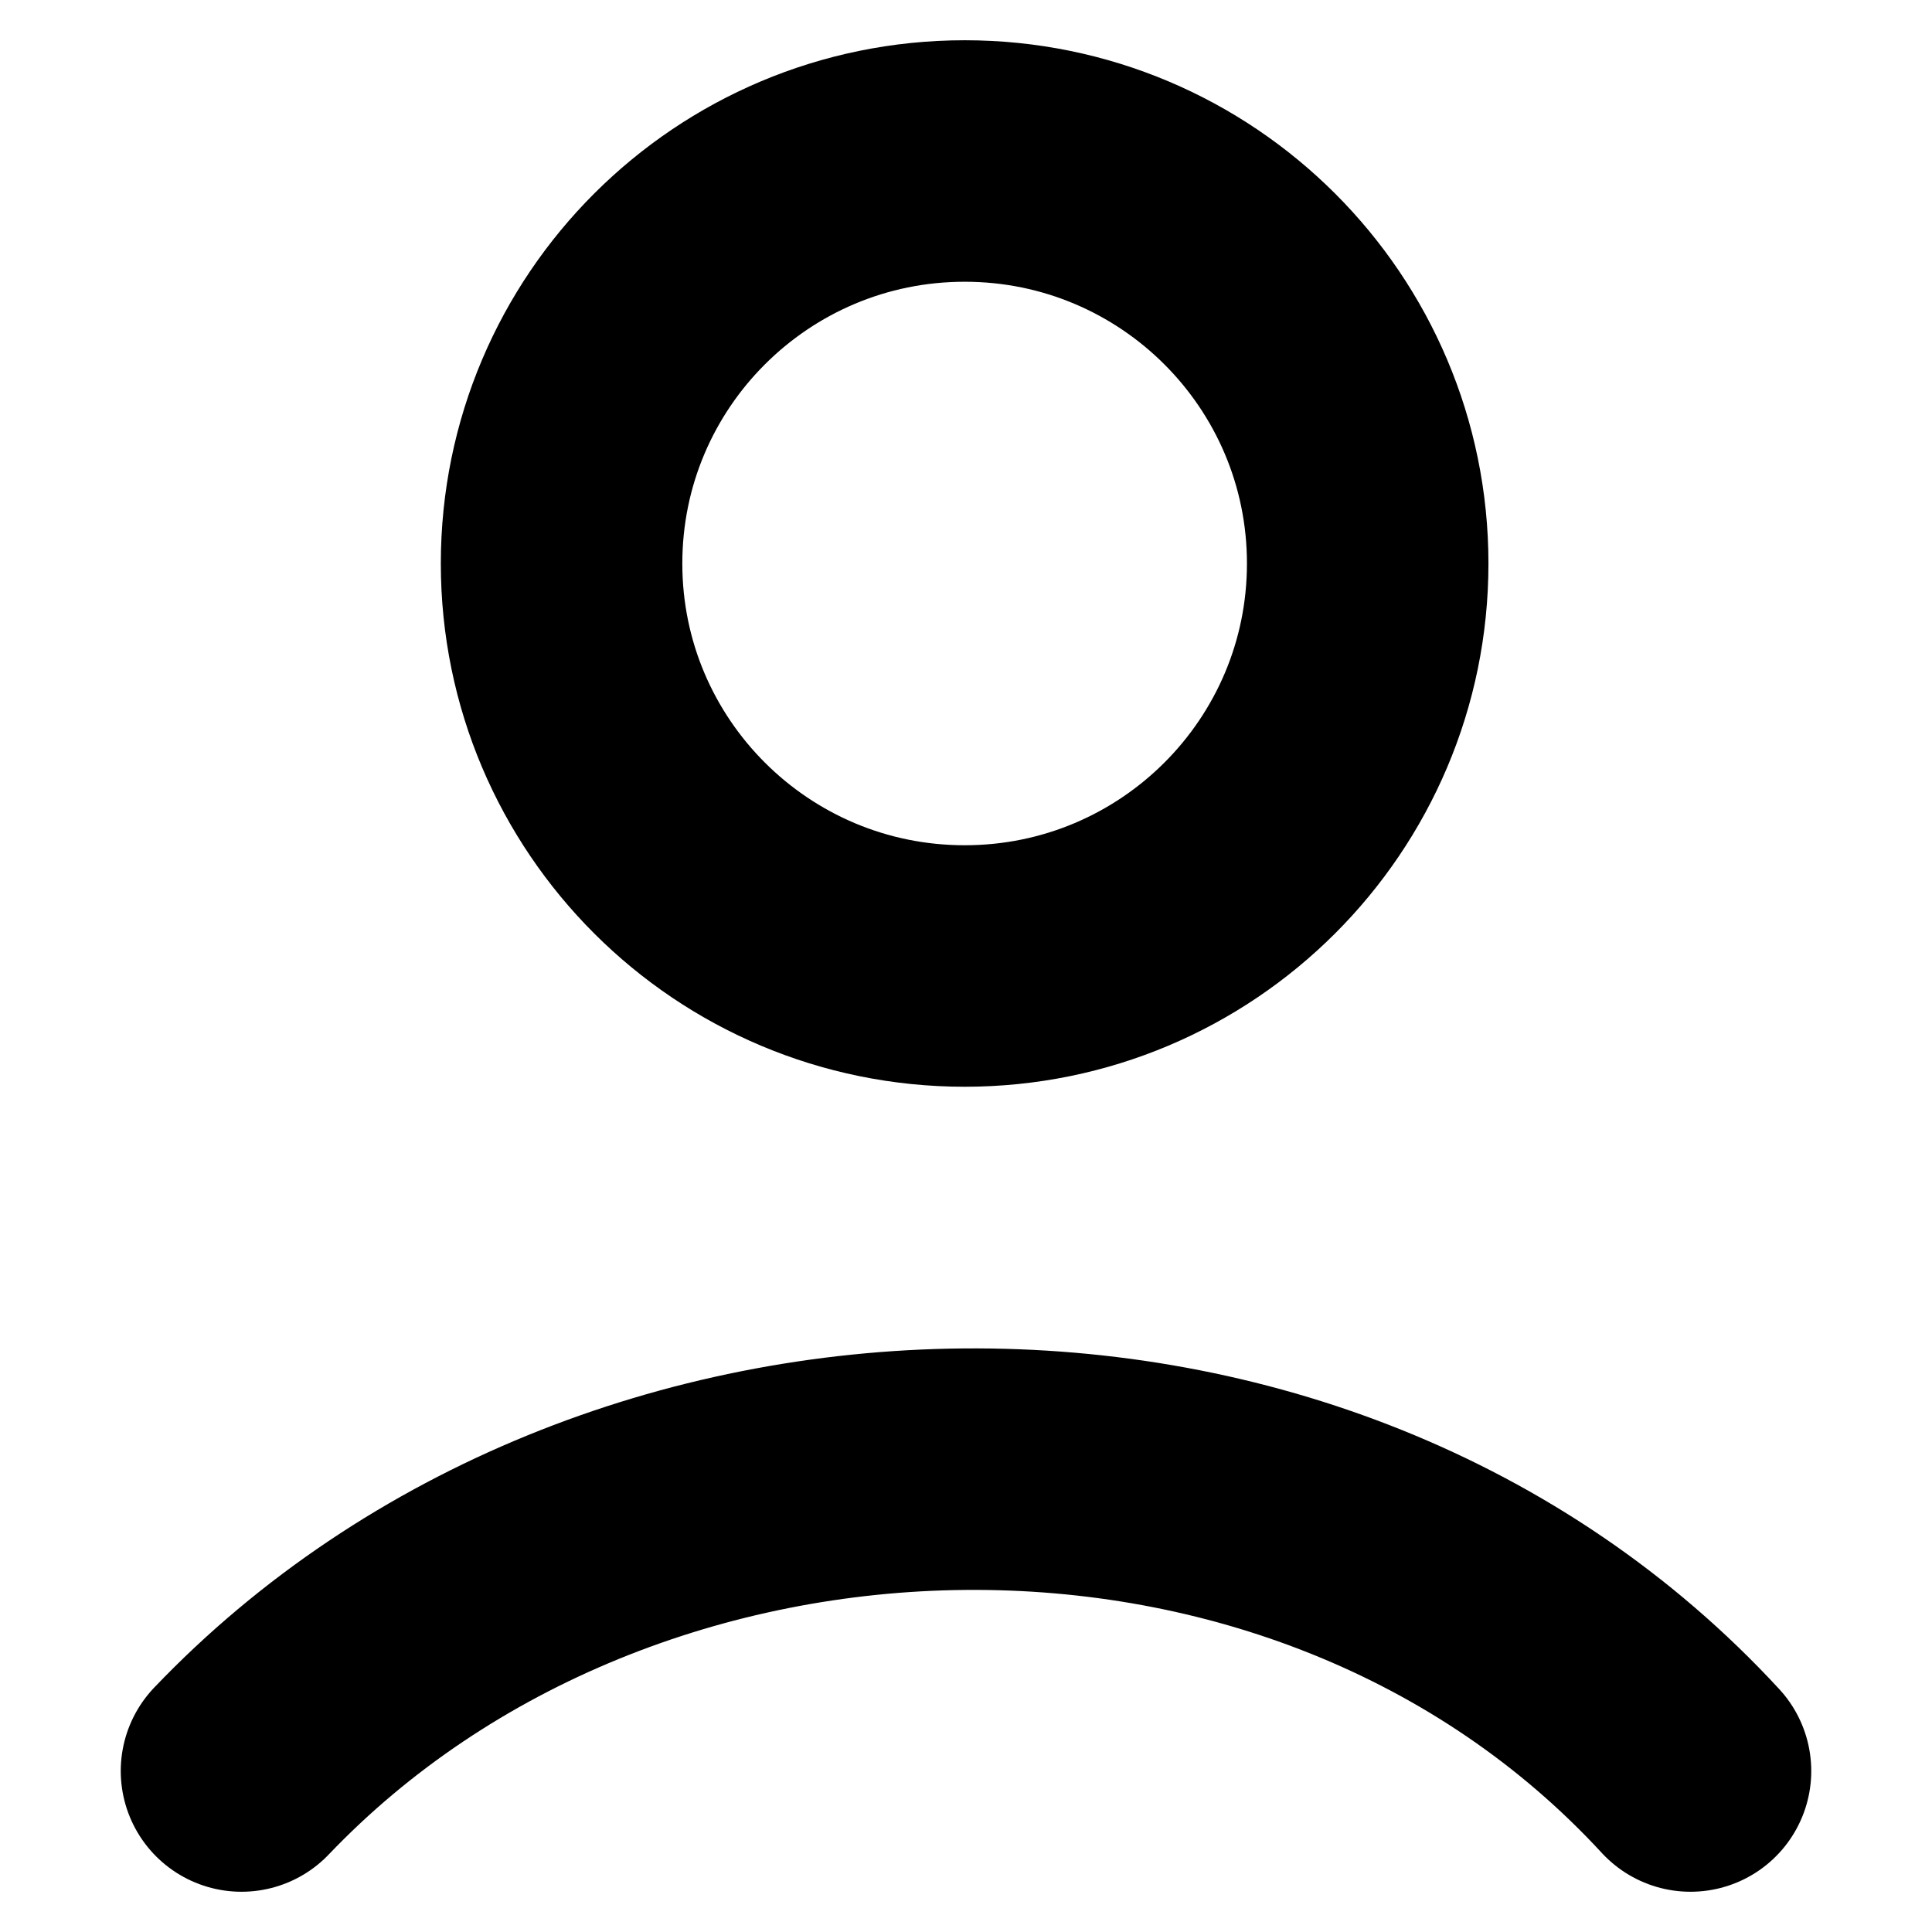
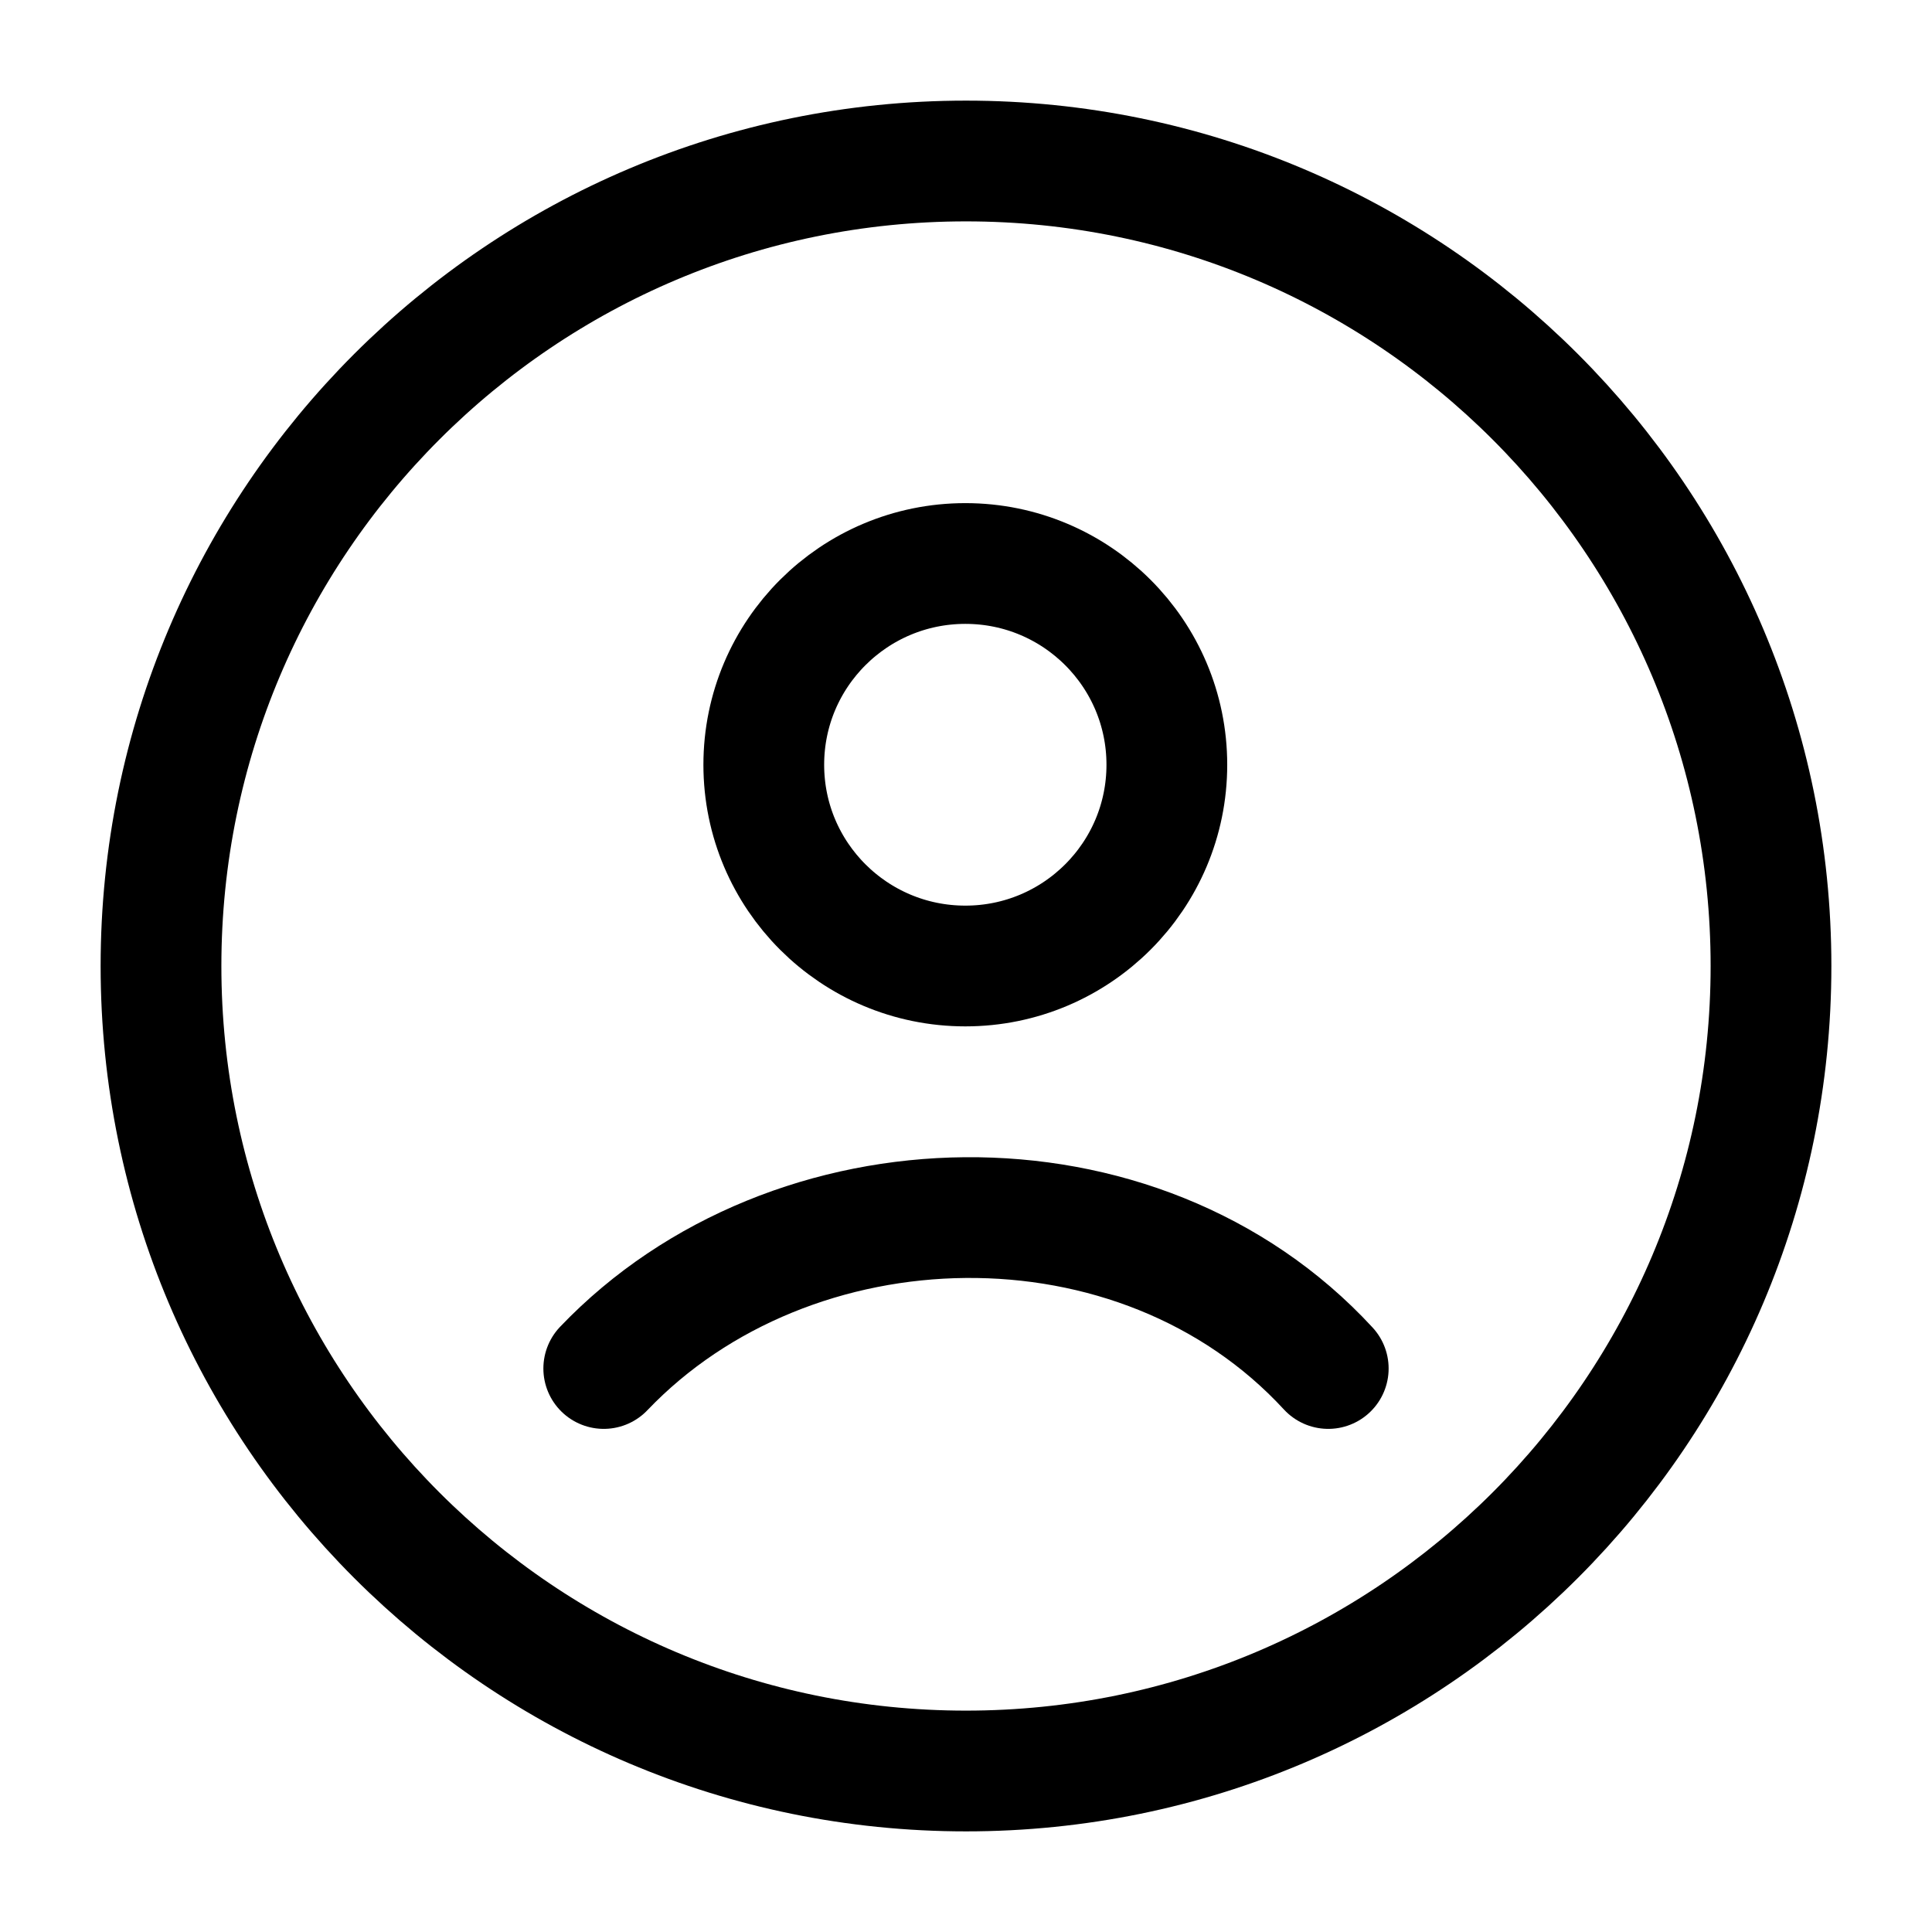
- <svg xmlns="http://www.w3.org/2000/svg" width="12" height="12" viewBox="0 0 12 12" fill="none">
-   <path d="M1.5 11C3.832 8.558 8.143 8.443 10.5 11M8.495 3.5C8.495 4.881 7.374 6 5.992 6C4.609 6 3.488 4.881 3.488 3.5C3.488 2.119 4.609 1 5.992 1C7.374 1 8.495 2.119 8.495 3.5Z" stroke="black" stroke-width="1.5" stroke-linecap="round" />
+ <svg xmlns="http://www.w3.org/2000/svg" width="24" height="24" viewBox="0 0 24 24" fill="none">
+   <path d="M12 22C17.523 22 22 17.523 22 12C22 6.477 17.523 2 12 2C6.477 2 2 6.477 2 12C2 17.523 6.477 22 12 22Z" stroke="black" stroke-width="1.5" />
+   <path d="M7.5 17C9.832 14.558 14.143 14.443 16.5 17M14.495 9.5C14.495 10.881 13.374 12 11.992 12C10.609 12 9.488 10.881 9.488 9.5C9.488 8.119 10.609 7 11.992 7C13.374 7 14.495 8.119 14.495 9.5Z" stroke="black" stroke-width="1.5" stroke-linecap="round" />
</svg>
